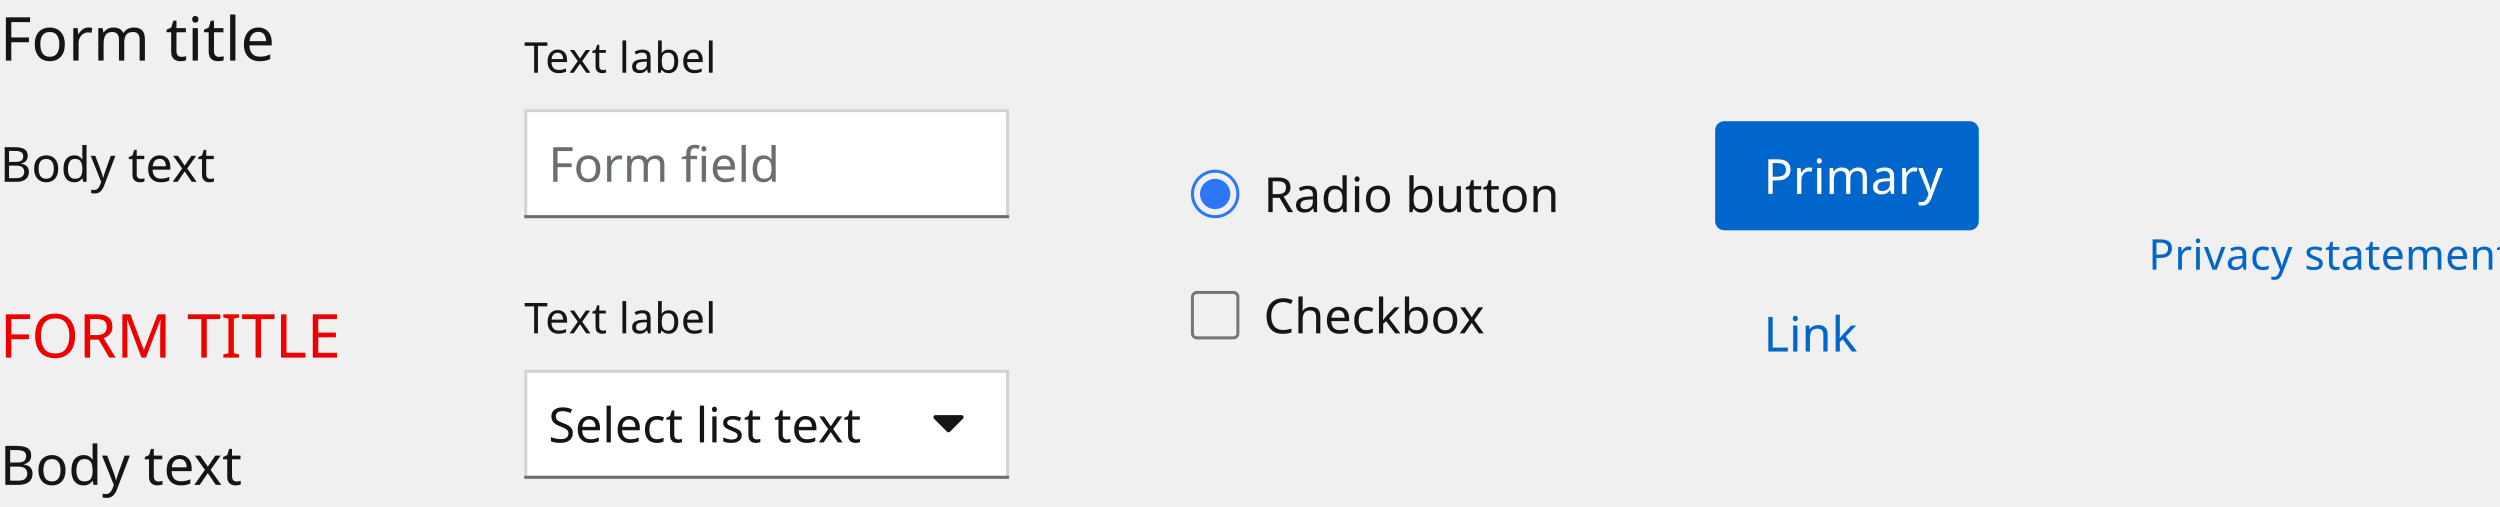
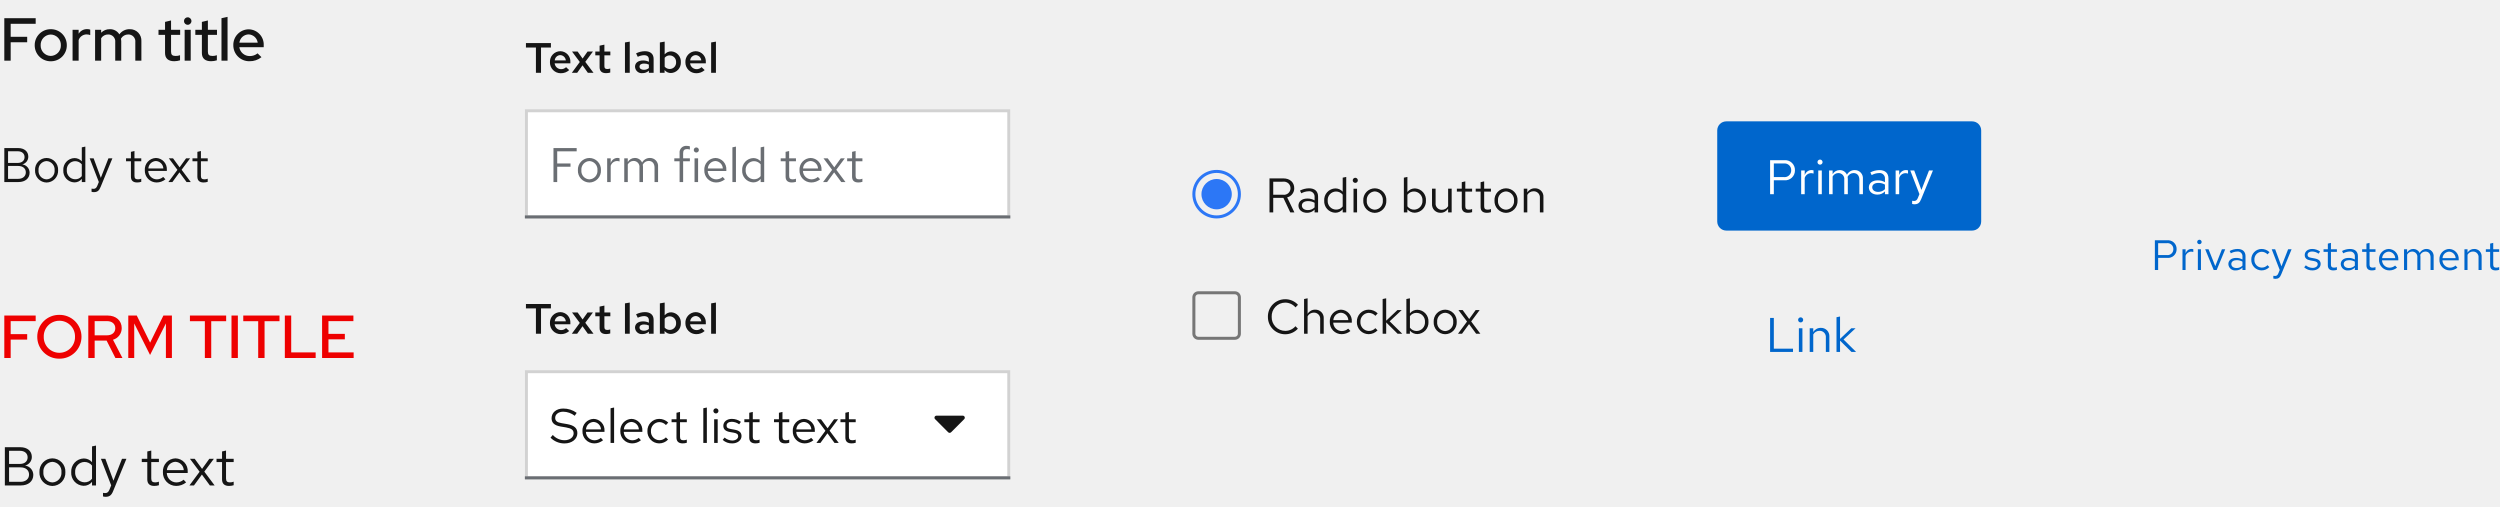
- <svg xmlns="http://www.w3.org/2000/svg" width="825" height="167" viewBox="0 0 825 167">
+ <svg xmlns="http://www.w3.org/2000/svg" width="824" height="167" viewBox="0 0 824 167">
  <g id="Image" transform="translate(-191 -2204)">
-     <text id="Privacy_statement" data-name="Privacy statement" transform="translate(900 2293)" fill="#06c" font-size="14" font-family="RedHatText-Regular, Red Hat Text" letter-spacing="0.01em">
-       <tspan x="0" y="0">Privacy statement</tspan>
-     </text>
+     <rect id="Rectangle" width="824" height="167" transform="translate(191 2204)" fill="none" />
+     <path id="Path" d="M1.246,0H2.324V-4H5.292A2.835,2.835,0,0,0,8.414-6.9,2.828,2.828,0,0,0,5.292-9.8H1.246Zm3.92-8.848A1.906,1.906,0,0,1,7.336-6.9a1.919,1.919,0,0,1-2.17,1.974H2.324v-3.92ZM10.346,0h1.022V-4.676A1.947,1.947,0,0,1,13.2-6.062a2.554,2.554,0,0,1,.714.126V-6.86a1.94,1.94,0,0,0-.644-.1,2.041,2.041,0,0,0-1.9,1.512V-6.832H10.346Zm5.586-8.512a.726.726,0,0,0,.728-.742.741.741,0,0,0-.728-.728.744.744,0,0,0-.742.728A.729.729,0,0,0,15.932-8.512Zm.5,1.68H15.414V0h1.022ZM20.636,0h.98L24.43-6.832H23.338L21.154-1.274,18.942-6.832H17.836Zm7.308.126A2.933,2.933,0,0,0,30.114-.8V0h1.008V-4.536c0-1.554-.952-2.408-2.646-2.408a5.853,5.853,0,0,0-2.576.658l.378.784A4.511,4.511,0,0,1,28.35-6.09,1.538,1.538,0,0,1,30.114-4.4v.938a3.956,3.956,0,0,0-2.086-.532c-1.54,0-2.562.812-2.562,2.03A2.206,2.206,0,0,0,27.944.126Zm-1.5-2.114c0-.756.686-1.26,1.736-1.26a3.606,3.606,0,0,1,1.932.49v1.316a2.7,2.7,0,0,1-1.96.784C27.132-.658,26.446-1.19,26.446-1.988ZM36.456-.8a2.478,2.478,0,0,1-2.408-2.618,2.48,2.48,0,0,1,2.394-2.6,2.685,2.685,0,0,1,1.932.854l.658-.714A3.727,3.727,0,0,0,36.4-6.944a3.412,3.412,0,0,0-3.374,3.528A3.424,3.424,0,0,0,36.4.126,3.553,3.553,0,0,0,38.99-.98l-.63-.63A2.516,2.516,0,0,1,36.456-.8Zm5.488,1.89c-.252.616-.574.868-1.092.868a2.379,2.379,0,0,1-.56-.056v.91a2.344,2.344,0,0,0,.658.1c1.008,0,1.526-.406,1.96-1.512L46.3-6.832H45.164l-2.2,5.614L40.894-6.832H39.76L42.392-.014ZM50.456-.882A3.9,3.9,0,0,0,53.228.126c1.512,0,2.66-.924,2.66-2.114,0-1.008-.616-1.582-1.988-1.834l-1.148-.21c-.882-.154-1.176-.42-1.176-.98,0-.672.588-1.092,1.484-1.092a3.624,3.624,0,0,1,2.142.728l.5-.714a4.417,4.417,0,0,0-2.6-.854c-1.442,0-2.464.826-2.464,2,0,.994.6,1.554,1.932,1.792l1.12.2c.868.168,1.232.462,1.232,1.022,0,.714-.728,1.232-1.722,1.232A3.563,3.563,0,0,1,51-1.554Zm7.8-.658c0,1.092.616,1.666,1.792,1.666a3.837,3.837,0,0,0,1.19-.182v-.91a2.454,2.454,0,0,1-.966.182c-.714,0-.994-.294-.994-1.022V-5.992h1.96v-.84h-1.96V-8.946l-1.022.238v1.876H56.84v.84h1.414ZM64.988.126A2.933,2.933,0,0,0,67.158-.8V0h1.008V-4.536c0-1.554-.952-2.408-2.646-2.408a5.853,5.853,0,0,0-2.576.658l.378.784a4.511,4.511,0,0,1,2.072-.588A1.538,1.538,0,0,1,67.158-4.4v.938a3.956,3.956,0,0,0-2.086-.532c-1.54,0-2.562.812-2.562,2.03A2.206,2.206,0,0,0,64.988.126Zm-1.5-2.114c0-.756.686-1.26,1.736-1.26a3.607,3.607,0,0,1,1.932.49v1.316a2.7,2.7,0,0,1-1.96.784C64.176-.658,63.49-1.19,63.49-1.988Zm7.49.448c0,1.092.616,1.666,1.792,1.666a3.837,3.837,0,0,0,1.19-.182v-.91A2.454,2.454,0,0,1,73-.784c-.714,0-.994-.294-.994-1.022V-5.992h1.96v-.84H72V-8.946l-1.022.238v1.876H69.566v.84H70.98Zm10.094.756L80.43-1.47a2.792,2.792,0,0,1-1.876.7,2.49,2.49,0,0,1-2.436-2.422H81.48V-3.5a3.228,3.228,0,0,0-3.136-3.444,3.325,3.325,0,0,0-3.22,3.528A3.41,3.41,0,0,0,78.512.126,3.989,3.989,0,0,0,81.074-.784ZM78.33-6.062A2.256,2.256,0,0,1,80.472-3.92H76.146A2.282,2.282,0,0,1,78.33-6.062ZM83.37,0h1.022V-5.082A1.872,1.872,0,0,1,86.058-6.09a1.7,1.7,0,0,1,1.694,1.932V0h1.022V-4.41a2.834,2.834,0,0,0-.056-.6A1.9,1.9,0,0,1,90.426-6.09c1.036,0,1.68.742,1.68,1.932V0h1.022V-4.41A2.325,2.325,0,0,0,90.8-6.944a2.524,2.524,0,0,0-2.282,1.33,2.245,2.245,0,0,0-2.1-1.33,2.34,2.34,0,0,0-2.03,1.176V-6.832H83.37Zm17.612-.784-.644-.686a2.792,2.792,0,0,1-1.876.7,2.49,2.49,0,0,1-2.436-2.422h5.362V-3.5a3.228,3.228,0,0,0-3.136-3.444,3.325,3.325,0,0,0-3.22,3.528A3.41,3.41,0,0,0,98.42.126,3.989,3.989,0,0,0,100.982-.784ZM98.238-6.062A2.256,2.256,0,0,1,100.38-3.92H96.054A2.282,2.282,0,0,1,98.238-6.062ZM103.278,0H104.3V-5.04a2.014,2.014,0,0,1,1.792-1.05,1.771,1.771,0,0,1,1.834,1.96V0h1.022V-4.424a2.378,2.378,0,0,0-2.478-2.52,2.462,2.462,0,0,0-2.17,1.218V-6.832h-1.022Zm8.47-1.54c0,1.092.616,1.666,1.792,1.666a3.837,3.837,0,0,0,1.19-.182v-.91a2.454,2.454,0,0,1-.966.182c-.714,0-.994-.294-.994-1.022V-5.992h1.96v-.84h-1.96V-8.946l-1.022.238v1.876h-1.414v.84h1.414Z" transform="translate(900 2293)" fill="#06c" />
    <g id="Buttons" transform="translate(19 6)">
      <g id="Link" transform="translate(-4 -23)">
-         <rect id="Rectangle" width="62" height="36" transform="translate(742 2313)" fill="none" />
+         <rect id="Rectangle-2" data-name="Rectangle" width="62" height="36" transform="translate(742 2313)" fill="none" />
        <g id="Button_Link_Light_theme" data-name="Button / Link / Light theme" transform="translate(758 2319)">
          <g id="Text">
-             <rect id="Rectangle-2" data-name="Rectangle" width="30" height="24" fill="none" />
-             <text id="Link-2" data-name="Link" transform="translate(0 18)" fill="#06c" font-size="16" font-family="RedHatText-Regular, Red Hat Text">
-               <tspan x="0" y="0">Link</tspan>
-             </text>
+             <rect id="Rectangle-3" data-name="Rectangle" width="30" height="24" fill="none" />
+             <path id="Path-2" data-name="Path" d="M1.424,0H8.976V-1.088H2.656V-11.2H1.424ZM11.5-9.728a.83.83,0,0,0,.832-.848.847.847,0,0,0-.832-.832.85.85,0,0,0-.848.832A.834.834,0,0,0,11.5-9.728Zm.576,1.92H10.912V0H12.08ZM14.48,0h1.168V-5.76A2.3,2.3,0,0,1,17.7-6.96a2.024,2.024,0,0,1,2.1,2.24V0H20.96V-5.056a2.717,2.717,0,0,0-2.832-2.88,2.813,2.813,0,0,0-2.48,1.392V-7.808H14.48Zm8.832,0H24.48V-3.728L28.24,0h1.536L25.632-4.1,29.6-7.808H28.192L24.48-4.3V-11.68l-1.168.24Z" transform="translate(0 18)" fill="#06c" />
          </g>
        </g>
      </g>
      <g id="Primary" transform="translate(738 2240)">
-         <rect id="Rectangle-3" data-name="Rectangle" width="87" height="36" rx="3" transform="translate(0 -2)" fill="#06c" />
+         <rect id="Rectangle-4" data-name="Rectangle" width="87" height="36" rx="3" transform="translate(0 -2)" fill="#06c" />
        <g id="Text-2" data-name="Text" transform="translate(0 -2)">
-           <rect id="Rectangle-4" data-name="Rectangle" width="55" height="24" transform="translate(16 6)" fill="none" />
-           <text id="Primary-2" data-name="Primary" transform="translate(16 24)" fill="#fff" font-size="16" font-family="RedHatText-Regular, Red Hat Text">
-             <tspan x="0" y="0">Primary</tspan>
-           </text>
+           <rect id="Rectangle-5" data-name="Rectangle" width="55" height="24" transform="translate(16 6)" fill="none" />
+           <path id="Path-3" data-name="Path" d="M1.424,0H2.656V-4.576H6.048A3.24,3.24,0,0,0,9.616-7.888,3.232,3.232,0,0,0,6.048-11.2H1.424ZM5.9-10.112a2.178,2.178,0,0,1,2.48,2.224A2.193,2.193,0,0,1,5.9-5.632H2.656v-4.48ZM11.664,0h1.168V-5.344a2.226,2.226,0,0,1,2.1-1.584,2.919,2.919,0,0,1,.816.144V-7.84a2.217,2.217,0,0,0-.736-.112,2.332,2.332,0,0,0-2.176,1.728V-7.808H11.664Zm6.224-9.728a.83.83,0,0,0,.832-.848.847.847,0,0,0-.832-.832.85.85,0,0,0-.848.832A.834.834,0,0,0,17.888-9.728Zm.576,1.92H17.3V0h1.168ZM20.864,0h1.168V-5.808a2.14,2.14,0,0,1,1.9-1.152,1.94,1.94,0,0,1,1.936,2.208V0H27.04V-5.04a3.238,3.238,0,0,0-.064-.688A2.173,2.173,0,0,1,28.928-6.96c1.184,0,1.92.848,1.92,2.208V0h1.168V-5.04a2.657,2.657,0,0,0-2.656-2.9,2.885,2.885,0,0,0-2.608,1.52,2.566,2.566,0,0,0-2.4-1.52,2.674,2.674,0,0,0-2.32,1.344V-7.808H20.864ZM36.8.144A3.352,3.352,0,0,0,39.28-.912V0h1.152V-5.184c0-1.776-1.088-2.752-3.024-2.752a6.689,6.689,0,0,0-2.944.752l.432.9a5.156,5.156,0,0,1,2.368-.672A1.758,1.758,0,0,1,39.28-5.024v1.072A4.521,4.521,0,0,0,36.9-4.56c-1.76,0-2.928.928-2.928,2.32C33.968-.832,35.136.144,36.8.144ZM35.088-2.272c0-.864.784-1.44,1.984-1.44a4.122,4.122,0,0,1,2.208.56v1.5a3.091,3.091,0,0,1-2.24.9C35.872-.752,35.088-1.36,35.088-2.272ZM42.8,0h1.168V-5.344a2.226,2.226,0,0,1,2.1-1.584,2.919,2.919,0,0,1,.816.144V-7.84a2.217,2.217,0,0,0-.736-.112,2.332,2.332,0,0,0-2.176,1.728V-7.808H42.8Zm7.328,1.248c-.288.7-.656.992-1.248.992a2.719,2.719,0,0,1-.64-.064v1.04a2.679,2.679,0,0,0,.752.112c1.152,0,1.744-.464,2.24-1.728L55.1-7.808h-1.3L51.3-1.392,48.928-7.808h-1.3L50.64-.016Z" transform="translate(16 24)" fill="#fff" />
        </g>
      </g>
    </g>
    <g id="Data_inputs" data-name="Data inputs" transform="translate(-49 -22)">
      <g id="Checkbox" transform="translate(356 1050)">
        <g id="Text-3" data-name="Text">
-           <rect id="Rectangle-5" data-name="Rectangle" width="71" height="24" transform="translate(301 1268)" fill="none" />
-           <text id="Checkbox-2" data-name="Checkbox" transform="translate(301 1286)" fill="#151515" font-size="16" font-family="RedHatText-Regular, Red Hat Text">
-             <tspan x="0" y="0">Checkbox</tspan>
-           </text>
+           <rect id="Rectangle-6" data-name="Rectangle" width="71" height="24" transform="translate(301 1268)" fill="none" />
+           <path id="Path-4" data-name="Path" d="M6.624-.944A4.485,4.485,0,0,1,2.144-5.6a4.478,4.478,0,0,1,4.448-4.656A4.489,4.489,0,0,1,10-8.688l.816-.848a5.6,5.6,0,0,0-4.224-1.84A5.676,5.676,0,0,0,.9-5.6,5.676,5.676,0,0,0,6.592.176a5.632,5.632,0,0,0,4.192-1.84l-.8-.816A4.388,4.388,0,0,1,6.624-.944ZM12.816,0h1.168V-5.76a2.3,2.3,0,0,1,2.048-1.2,2.024,2.024,0,0,1,2.1,2.24V0H19.3V-5.056a2.717,2.717,0,0,0-2.832-2.88,2.813,2.813,0,0,0-2.48,1.392V-11.68l-1.168.24ZM28.1-.9,27.36-1.68a3.191,3.191,0,0,1-2.144.8,2.845,2.845,0,0,1-2.784-2.768H28.56V-4a3.689,3.689,0,0,0-3.584-3.936A3.8,3.8,0,0,0,21.3-3.9,3.9,3.9,0,0,0,25.168.144,4.558,4.558,0,0,0,28.1-.9ZM24.96-6.928A2.579,2.579,0,0,1,27.408-4.48H22.464A2.608,2.608,0,0,1,24.96-6.928ZM34.144-.912A2.832,2.832,0,0,1,31.392-3.9,2.835,2.835,0,0,1,34.128-6.88a3.069,3.069,0,0,1,2.208.976l.752-.816A4.259,4.259,0,0,0,34.08-7.936,3.9,3.9,0,0,0,30.224-3.9,3.913,3.913,0,0,0,34.08.144,4.061,4.061,0,0,0,37.04-1.12l-.72-.72A2.876,2.876,0,0,1,34.144-.912ZM38.72,0h1.168V-3.728L43.648,0h1.536L41.04-4.1l3.968-3.712H43.6L39.888-4.3V-11.68l-1.168.24Zm15.1-3.9a3.768,3.768,0,0,0-3.6-4,3.146,3.146,0,0,0-2.512,1.168V-11.68l-1.168.24V0H47.7V-1.024A3.161,3.161,0,0,0,50.16.112,3.8,3.8,0,0,0,53.824-3.9ZM49.936-6.88a2.8,2.8,0,0,1,2.736,2.992A2.8,2.8,0,0,1,49.936-.9a2.744,2.744,0,0,1-2.224-1.088V-5.808A2.666,2.666,0,0,1,49.936-6.88Zm5.6,2.976A3.867,3.867,0,0,0,59.328.16,3.86,3.86,0,0,0,63.136-3.9a3.832,3.832,0,0,0-3.808-4.032A3.829,3.829,0,0,0,55.536-3.9ZM59.328-.88a2.753,2.753,0,0,1-2.64-3.008,2.777,2.777,0,0,1,2.64-3.024,2.789,2.789,0,0,1,2.656,3.024A2.774,2.774,0,0,1,59.328-.88ZM63.552,0H64.88L67.2-3.184,69.536,0h1.392L67.9-4.048l2.8-3.76H69.376l-2.128,2.96-2.16-2.96H63.7l2.832,3.792Z" transform="translate(301 1286)" fill="#151515" />
        </g>
        <g id="Form_Checkbox_Unchecked" data-name="Form / Checkbox / Unchecked" transform="translate(273 1268)">
-           <rect id="Rectangle-6" data-name="Rectangle" width="24" height="24" fill="none" />
-           <g id="Rectangle-7" data-name="Rectangle" transform="translate(4 4)" fill="none" stroke="#767676" stroke-width="1">
+           <rect id="Rectangle-7" data-name="Rectangle" width="24" height="24" fill="none" />
+           <g id="Rectangle-8" data-name="Rectangle" transform="translate(4 4)" fill="none" stroke="#767676" stroke-width="1">
            <rect width="16" height="16" rx="2" stroke="none" />
            <rect x="0.5" y="0.5" width="15" height="15" rx="1.5" fill="none" />
          </g>
        </g>
      </g>
      <g id="Radio_button" data-name="Radio button" transform="translate(356 1010)">
        <g id="Text-4" data-name="Text">
-           <rect id="Rectangle-8" data-name="Rectangle" width="93" height="24" transform="translate(301 1268)" fill="none" />
-           <text id="Radio_button-2" data-name="Radio button" transform="translate(301 1286)" fill="#151515" font-size="16" font-family="RedHatText-Regular, Red Hat Text">
-             <tspan x="0" y="0">Radio button</tspan>
-           </text>
+           <rect id="Rectangle-9" data-name="Rectangle" width="93" height="24" transform="translate(301 1268)" fill="none" />
+           <path id="Path-5" data-name="Path" d="M1.424,0H2.656V-4.784H6L8.272,0h1.36L7.248-4.944A3.048,3.048,0,0,0,9.584-7.968C9.584-9.9,8.16-11.2,6.016-11.2H1.424Zm4.5-10.112a2.165,2.165,0,0,1,2.432,2.16A2.162,2.162,0,0,1,5.92-5.808H2.656v-4.3ZM13.808.144a3.352,3.352,0,0,0,2.48-1.056V0H17.44V-5.184c0-1.776-1.088-2.752-3.024-2.752a6.689,6.689,0,0,0-2.944.752l.432.9a5.156,5.156,0,0,1,2.368-.672,1.758,1.758,0,0,1,2.016,1.936v1.072A4.521,4.521,0,0,0,13.9-4.56c-1.76,0-2.928.928-2.928,2.32C10.976-.832,12.144.144,13.808.144ZM12.1-2.272c0-.864.784-1.44,1.984-1.44a4.122,4.122,0,0,1,2.208.56v1.5a3.091,3.091,0,0,1-2.24.9C12.88-.752,12.1-1.36,12.1-2.272ZM25.552,0H26.72V-11.68l-1.168.24v4.624A3.18,3.18,0,0,0,23.12-7.9a3.8,3.8,0,0,0-3.664,4.016,3.768,3.768,0,0,0,3.6,4,3.077,3.077,0,0,0,2.5-1.152ZM20.608-3.9A2.787,2.787,0,0,1,23.344-6.88a2.8,2.8,0,0,1,2.208,1.056v3.872a2.674,2.674,0,0,1-2.208,1.04A2.8,2.8,0,0,1,20.608-3.9Zm9.1-5.824a.83.83,0,0,0,.832-.848.847.847,0,0,0-.832-.832.85.85,0,0,0-.848.832A.834.834,0,0,0,29.712-9.728Zm.576,1.92H29.12V0h1.168Zm2.048,3.9A3.867,3.867,0,0,0,36.128.16,3.86,3.86,0,0,0,39.936-3.9a3.832,3.832,0,0,0-3.808-4.032A3.829,3.829,0,0,0,32.336-3.9ZM36.128-.88a2.753,2.753,0,0,1-2.64-3.008,2.777,2.777,0,0,1,2.64-3.024,2.789,2.789,0,0,1,2.656,3.024A2.774,2.774,0,0,1,36.128-.88ZM52.992-3.9a3.768,3.768,0,0,0-3.6-4A3.146,3.146,0,0,0,46.88-6.736V-11.68l-1.168.24V0h1.152V-1.024A3.161,3.161,0,0,0,49.328.112,3.8,3.8,0,0,0,52.992-3.9ZM49.1-6.88A2.8,2.8,0,0,1,51.84-3.888,2.8,2.8,0,0,1,49.1-.9,2.744,2.744,0,0,1,46.88-1.984V-5.808A2.666,2.666,0,0,1,49.1-6.88Zm7.072-.928H54.992v5.04a2.73,2.73,0,0,0,2.832,2.9A2.8,2.8,0,0,0,60.3-1.264V0h1.168V-7.808H60.3v5.776A2.318,2.318,0,0,1,58.256-.848,2.017,2.017,0,0,1,56.176-3.1ZM64.8-1.76c0,1.248.7,1.9,2.048,1.9a4.386,4.386,0,0,0,1.36-.208V-1.1A2.8,2.8,0,0,1,67.1-.9c-.816,0-1.136-.336-1.136-1.168V-6.848h2.24v-.96h-2.24v-2.416L64.8-9.952v2.144H63.184v.96H64.8Zm6.208,0c0,1.248.7,1.9,2.048,1.9a4.386,4.386,0,0,0,1.36-.208V-1.1a2.8,2.8,0,0,1-1.1.208c-.816,0-1.136-.336-1.136-1.168V-6.848h2.24v-.96h-2.24v-2.416l-1.168.272v2.144H69.392v.96h1.616ZM75.584-3.9A3.867,3.867,0,0,0,79.376.16,3.86,3.86,0,0,0,83.184-3.9a3.832,3.832,0,0,0-3.808-4.032A3.829,3.829,0,0,0,75.584-3.9ZM79.376-.88a2.753,2.753,0,0,1-2.64-3.008,2.777,2.777,0,0,1,2.64-3.024,2.789,2.789,0,0,1,2.656,3.024A2.774,2.774,0,0,1,79.376-.88ZM85.232,0H86.4V-5.76a2.3,2.3,0,0,1,2.048-1.2,2.024,2.024,0,0,1,2.1,2.24V0h1.168V-5.056a2.717,2.717,0,0,0-2.832-2.88A2.813,2.813,0,0,0,86.4-6.544V-7.808H85.232Z" transform="translate(301 1286)" fill="#151515" />
        </g>
        <g id="Form_Radio_button_Selected" data-name="Form / Radio button / Selected" transform="translate(273 1268)">
-           <rect id="Rectangle-9" data-name="Rectangle" width="24" height="24" fill="none" />
+           <rect id="Rectangle-10" data-name="Rectangle" width="24" height="24" fill="none" />
          <g id="Ellipse" transform="translate(4 4)" fill="none" stroke="#2c77f6" stroke-width="1">
            <circle cx="8" cy="8" r="8" stroke="none" />
            <circle cx="8" cy="8" r="7.5" fill="none" />
          </g>
          <circle id="Ellipse-2" data-name="Ellipse" cx="5" cy="5" r="5" transform="translate(7 7)" fill="#2c77f6" />
        </g>
      </g>
    </g>
    <g id="Field_and_select_list" data-name="Field and select list" transform="translate(21 -30)">
      <g id="Text_label_and_select_list" data-name="Text label and select list" transform="translate(-133 79)">
        <g id="Form_Select_Light_theme" data-name="Form / Select / Light theme" transform="translate(476 2277)">
          <g id="Form_Field_Light_theme" data-name="Form / Field / Light theme">
-             <g id="Rectangle-10" data-name="Rectangle" fill="#fff" stroke="#d2d2d2" stroke-width="1">
+             <g id="Rectangle-11" data-name="Rectangle" fill="#fff" stroke="#d2d2d2" stroke-width="1">
              <rect width="160" height="36" stroke="none" />
              <rect x="0.5" y="0.5" width="159" height="35" fill="none" />
            </g>
-             <rect id="Rectangle-11" data-name="Rectangle" width="160" height="1" transform="translate(0 35)" fill="#6a6e73" />
+             <rect id="Rectangle-12" data-name="Rectangle" width="160" height="1" transform="translate(0 35)" fill="#6a6e73" />
          </g>
          <g id="Form_Select_Caret_Active_Light_theme" data-name="Form / Select / Caret / Active / Light theme" transform="translate(128 6)">
-             <rect id="Rectangle-12" data-name="Rectangle" width="24" height="24" fill="none" />
+             <rect id="Rectangle-13" data-name="Rectangle" width="24" height="24" fill="none" />
            <path id="Icon" d="M11.968,192h8.654a.671.671,0,0,1,.474,1.147l-4.325,4.329a.674.674,0,0,1-.952,0l-4.325-4.329A.671.671,0,0,1,11.968,192Z" transform="translate(-4.295 -183)" fill="#151515" />
          </g>
-           <text id="Select_list_text" data-name="Select list text" transform="translate(8 24)" fill="#151515" font-size="16" font-family="RedHatText-Regular, Red Hat Text">
-             <tspan x="0" y="0">Select list text</tspan>
-           </text>
+           <path id="Path-6" data-name="Path" d="M.448-1.744A6.443,6.443,0,0,0,5.04.16C7.5.16,9.3-1.28,9.3-3.216c0-1.68-1.024-2.576-3.408-3.008L4.1-6.528c-1.5-.24-2.112-.752-2.112-1.744,0-1.168,1.1-2.032,2.672-2.032A6.331,6.331,0,0,1,8.432-8.96l.64-.96A7.324,7.324,0,0,0,4.64-11.344c-2.272,0-3.84,1.312-3.84,3.2,0,1.5.912,2.352,2.96,2.72l1.808.3c1.824.32,2.5.848,2.5,1.968C8.064-1.856,6.8-.9,5.072-.9A5.216,5.216,0,0,1,1.2-2.64ZM17.776-.9,17.04-1.68a3.191,3.191,0,0,1-2.144.8,2.845,2.845,0,0,1-2.784-2.768H18.24V-4a3.689,3.689,0,0,0-3.584-3.936A3.8,3.8,0,0,0,10.976-3.9,3.9,3.9,0,0,0,14.848.144,4.558,4.558,0,0,0,17.776-.9ZM14.64-6.928A2.579,2.579,0,0,1,17.088-4.48H12.144A2.608,2.608,0,0,1,14.64-6.928Zm6.768-4.752-1.168.24V0h1.168ZM30.256-.9,29.52-1.68a3.191,3.191,0,0,1-2.144.8,2.845,2.845,0,0,1-2.784-2.768H30.72V-4a3.689,3.689,0,0,0-3.584-3.936A3.8,3.8,0,0,0,23.456-3.9,3.9,3.9,0,0,0,27.328.144,4.558,4.558,0,0,0,30.256-.9ZM27.12-6.928A2.579,2.579,0,0,1,29.568-4.48H24.624A2.608,2.608,0,0,1,27.12-6.928ZM36.3-.912A2.832,2.832,0,0,1,33.552-3.9,2.835,2.835,0,0,1,36.288-6.88,3.069,3.069,0,0,1,38.5-5.9l.752-.816A4.259,4.259,0,0,0,36.24-7.936,3.9,3.9,0,0,0,32.384-3.9,3.913,3.913,0,0,0,36.24.144,4.061,4.061,0,0,0,39.2-1.12l-.72-.72A2.876,2.876,0,0,1,36.3-.912Zm5.664-.848c0,1.248.7,1.9,2.048,1.9a4.386,4.386,0,0,0,1.36-.208V-1.1a2.8,2.8,0,0,1-1.1.208c-.816,0-1.136-.336-1.136-1.168V-6.848h2.24v-.96h-2.24v-2.416l-1.168.272v2.144H40.352v.96h1.616Zm10.016-9.92-1.168.24V0h1.168Zm2.992,1.952a.83.83,0,0,0,.832-.848.847.847,0,0,0-.832-.832.85.85,0,0,0-.848.832A.834.834,0,0,0,54.976-9.728Zm.576,1.92H54.384V0h1.168Zm1.648,6.8A4.451,4.451,0,0,0,60.368.144c1.728,0,3.04-1.056,3.04-2.416,0-1.152-.7-1.808-2.272-2.1l-1.312-.24c-1.008-.176-1.344-.48-1.344-1.12,0-.768.672-1.248,1.7-1.248a4.142,4.142,0,0,1,2.448.832L63.2-6.96a5.048,5.048,0,0,0-2.976-.976c-1.648,0-2.816.944-2.816,2.288,0,1.136.688,1.776,2.208,2.048l1.28.224c.992.192,1.408.528,1.408,1.168,0,.816-.832,1.408-1.968,1.408a4.072,4.072,0,0,1-2.512-.976Zm8.752-.752c0,1.248.7,1.9,2.048,1.9a4.386,4.386,0,0,0,1.36-.208V-1.1a2.8,2.8,0,0,1-1.1.208c-.816,0-1.136-.336-1.136-1.168V-6.848h2.24v-.96H67.12v-2.416l-1.168.272v2.144H64.336v.96h1.616Zm9.776,0c0,1.248.7,1.9,2.048,1.9a4.386,4.386,0,0,0,1.36-.208V-1.1a2.8,2.8,0,0,1-1.1.208c-.816,0-1.136-.336-1.136-1.168V-6.848h2.24v-.96H76.9v-2.416l-1.168.272v2.144H74.112v.96h1.616ZM87.1-.9l-.736-.784a3.191,3.191,0,0,1-2.144.8A2.845,2.845,0,0,1,81.44-3.648h6.128V-4a3.689,3.689,0,0,0-3.584-3.936A3.8,3.8,0,0,0,80.3-3.9,3.9,3.9,0,0,0,84.176.144,4.558,4.558,0,0,0,87.1-.9ZM83.968-6.928A2.579,2.579,0,0,1,86.416-4.48H81.472A2.608,2.608,0,0,1,83.968-6.928ZM88.08,0h1.328l2.32-3.184L94.064,0h1.392L92.432-4.048l2.8-3.76H93.9l-2.128,2.96-2.16-2.96H88.224l2.832,3.792Zm9.552-1.76c0,1.248.7,1.9,2.048,1.9a4.386,4.386,0,0,0,1.36-.208V-1.1a2.8,2.8,0,0,1-1.1.208C99.12-.9,98.8-1.232,98.8-2.064V-6.848h2.24v-.96H98.8v-2.416l-1.168.272v2.144H96.016v.96h1.616Z" transform="translate(8 24)" fill="#151515" />
        </g>
-         <text id="Text_label" data-name="Text label" transform="translate(476 2265)" fill="#151515" font-size="14" font-family="RedHatText-Medium, Red Hat Text" font-weight="500" letter-spacing="0.01em">
-           <tspan x="0" y="0">Text label</tspan>
-         </text>
+         <path id="Path-7" data-name="Path" d="M.35-8.344H3.64V0H5.32V-8.344H8.582V-9.8H.35ZM14.616-.9,13.58-1.862a2.279,2.279,0,0,1-1.666.658,2.142,2.142,0,0,1-2.1-1.918h5.18v-.392a3.367,3.367,0,0,0-3.318-3.612A3.454,3.454,0,0,0,8.26-3.5,3.565,3.565,0,0,0,11.83.14,4.056,4.056,0,0,0,14.616-.9ZM11.662-5.838A1.92,1.92,0,0,1,13.5-4.088H9.842A1.884,1.884,0,0,1,11.662-5.838ZM15.47,0h1.764L19-2.478,20.762,0h1.862L19.908-3.612l2.52-3.4H20.664L19.026-4.7l-1.638-2.31H15.54L18.1-3.57Zm9.156-1.848c0,1.288.742,1.96,2.156,1.96a4.976,4.976,0,0,0,1.358-.2v-1.33a2.906,2.906,0,0,1-.952.168c-.714,0-.98-.266-.98-.952V-5.754h1.96v-1.26h-1.96V-9.282l-1.582.336v1.932H23.212v1.26h1.414Zm9.94-8.428-1.582.266V0h1.582ZM38.78.112a2.928,2.928,0,0,0,2.086-.826V0h1.568V-4.578c0-1.624-1.05-2.548-2.87-2.548a6.734,6.734,0,0,0-2.912.714l.56,1.148a4.853,4.853,0,0,1,2.044-.546c1.078,0,1.61.476,1.61,1.4v.77a4.335,4.335,0,0,0-1.89-.434c-1.652,0-2.674.8-2.674,2.058A2.211,2.211,0,0,0,38.78.112Zm-.994-2.156c0-.616.56-1.008,1.456-1.008a3.63,3.63,0,0,1,1.624.336v1.148a2.5,2.5,0,0,1-1.652.574C38.346-.994,37.786-1.4,37.786-2.044ZM51.408-3.5A3.366,3.366,0,0,0,48.23-7.07a2.73,2.73,0,0,0-2.156.994v-4.2l-1.582.266V0h1.554V-.91a2.609,2.609,0,0,0,2.072.98A3.4,3.4,0,0,0,51.408-3.5ZM47.754-5.74A2.121,2.121,0,0,1,49.84-3.5a2.1,2.1,0,0,1-2.086,2.24,2.15,2.15,0,0,1-1.68-.77V-4.956A2.059,2.059,0,0,1,47.754-5.74ZM59.262-.9l-1.036-.966A2.279,2.279,0,0,1,56.56-1.2a2.142,2.142,0,0,1-2.1-1.918h5.18v-.392a3.367,3.367,0,0,0-3.318-3.612A3.454,3.454,0,0,0,52.906-3.5,3.565,3.565,0,0,0,56.476.14,4.056,4.056,0,0,0,59.262-.9ZM56.308-5.838a1.92,1.92,0,0,1,1.834,1.75H54.488A1.884,1.884,0,0,1,56.308-5.838Zm6.664-4.438-1.582.266V0h1.582Z" transform="translate(476 2265)" fill="#151515" />
      </g>
      <g id="Text_label_and_field" data-name="Text label and field" transform="translate(311 2093)">
        <g id="Form_Field_Light_theme-2" data-name="Form / Field / Light theme" transform="translate(32 177)">
-           <g id="Rectangle-13" data-name="Rectangle" fill="#fff" stroke="#d2d2d2" stroke-width="1">
+           <g id="Rectangle-14" data-name="Rectangle" fill="#fff" stroke="#d2d2d2" stroke-width="1">
            <rect width="160" height="36" stroke="none" />
            <rect x="0.5" y="0.5" width="159" height="35" fill="none" />
          </g>
-           <rect id="Rectangle-14" data-name="Rectangle" width="160" height="1" transform="translate(0 35)" fill="#6a6e73" />
+           <rect id="Rectangle-15" data-name="Rectangle" width="160" height="1" transform="translate(0 35)" fill="#6a6e73" />
          <g id="Text-5" data-name="Text">
-             <rect id="Rectangle-15" data-name="Rectangle" width="72" height="24" transform="translate(8 6)" fill="none" />
-             <text id="Form_field" data-name="Form field" transform="translate(8 24)" fill="#6a6e73" font-size="16" font-family="RedHatText-Regular, Red Hat Text">
-               <tspan x="0" y="0">Form field</tspan>
-             </text>
+             <rect id="Rectangle-16" data-name="Rectangle" width="104" height="24" transform="translate(8 6)" fill="none" />
+             <path id="Path-8" data-name="Path" d="M1.424,0H2.656V-5.04H7.04V-6.112H2.656v-4.016H9.072V-11.2H1.424ZM9.472-3.9A3.867,3.867,0,0,0,13.264.16,3.86,3.86,0,0,0,17.072-3.9a3.832,3.832,0,0,0-3.808-4.032A3.829,3.829,0,0,0,9.472-3.9ZM13.264-.88a2.753,2.753,0,0,1-2.64-3.008,2.777,2.777,0,0,1,2.64-3.024A2.789,2.789,0,0,1,15.92-3.888,2.774,2.774,0,0,1,13.264-.88ZM19.12,0h1.168V-5.344a2.226,2.226,0,0,1,2.1-1.584,2.919,2.919,0,0,1,.816.144V-7.84a2.217,2.217,0,0,0-.736-.112,2.332,2.332,0,0,0-2.176,1.728V-7.808H19.12Zm5.632,0H25.92V-5.808a2.14,2.14,0,0,1,1.9-1.152A1.94,1.94,0,0,1,29.76-4.752V0h1.168V-5.04a3.238,3.238,0,0,0-.064-.688A2.173,2.173,0,0,1,32.816-6.96c1.184,0,1.92.848,1.92,2.208V0H35.9V-5.04a2.657,2.657,0,0,0-2.656-2.9,2.885,2.885,0,0,0-2.608,1.52,2.566,2.566,0,0,0-2.4-1.52,2.674,2.674,0,0,0-2.32,1.344V-7.808H24.752Zm16.5-7.808v.96h1.744V0H44.16V-6.848h2.224v-.96H44.16V-9.5c0-.928.384-1.36,1.28-1.36a3.22,3.22,0,0,1,.944.144v-1.056a3.3,3.3,0,0,0-1.056-.144,2.143,2.143,0,0,0-2.336,2.4v1.712Zm7.264-1.92a.83.83,0,0,0,.832-.848.847.847,0,0,0-.832-.832.85.85,0,0,0-.848.832A.834.834,0,0,0,48.512-9.728Zm.576,1.92H47.92V0h1.168ZM57.936-.9,57.2-1.68a3.191,3.191,0,0,1-2.144.8,2.845,2.845,0,0,1-2.784-2.768H58.4V-4a3.689,3.689,0,0,0-3.584-3.936A3.8,3.8,0,0,0,51.136-3.9,3.9,3.9,0,0,0,55.008.144,4.558,4.558,0,0,0,57.936-.9ZM54.8-6.928A2.579,2.579,0,0,1,57.248-4.48H52.3A2.608,2.608,0,0,1,54.8-6.928Zm6.768-4.752-1.168.24V0h1.168ZM69.712,0H70.88V-11.68l-1.168.24v4.624A3.18,3.18,0,0,0,67.28-7.9a3.8,3.8,0,0,0-3.664,4.016,3.768,3.768,0,0,0,3.6,4,3.077,3.077,0,0,0,2.5-1.152ZM64.768-3.9A2.787,2.787,0,0,1,67.5-6.88a2.8,2.8,0,0,1,2.208,1.056v3.872A2.674,2.674,0,0,1,67.5-.912,2.8,2.8,0,0,1,64.768-3.9ZM77.936-1.76c0,1.248.7,1.9,2.048,1.9a4.386,4.386,0,0,0,1.36-.208V-1.1a2.8,2.8,0,0,1-1.1.208c-.816,0-1.136-.336-1.136-1.168V-6.848h2.24v-.96H79.1v-2.416l-1.168.272v2.144H76.32v.96h1.616ZM89.312-.9l-.736-.784a3.191,3.191,0,0,1-2.144.8,2.845,2.845,0,0,1-2.784-2.768h6.128V-4a3.689,3.689,0,0,0-3.584-3.936A3.8,3.8,0,0,0,82.512-3.9,3.9,3.9,0,0,0,86.384.144,4.558,4.558,0,0,0,89.312-.9ZM86.176-6.928A2.579,2.579,0,0,1,88.624-4.48H83.68A2.608,2.608,0,0,1,86.176-6.928ZM90.288,0h1.328l2.32-3.184L96.272,0h1.392L94.64-4.048l2.8-3.76H96.112l-2.128,2.96-2.16-2.96H90.432l2.832,3.792ZM99.84-1.76c0,1.248.7,1.9,2.048,1.9a4.386,4.386,0,0,0,1.36-.208V-1.1a2.8,2.8,0,0,1-1.1.208c-.816,0-1.136-.336-1.136-1.168V-6.848h2.24v-.96h-2.24v-2.416l-1.168.272v2.144H98.224v.96H99.84Z" transform="translate(8 24)" fill="#6a6e73" />
          </g>
        </g>
-         <text id="Text_label-2" data-name="Text label" transform="translate(32 165)" fill="#151515" font-size="14" font-family="RedHatText-Medium, Red Hat Text" font-weight="500" letter-spacing="0.01em">
-           <tspan x="0" y="0">Text label</tspan>
-         </text>
+         <path id="Path-9" data-name="Path" d="M.35-8.344H3.64V0H5.32V-8.344H8.582V-9.8H.35ZM14.616-.9,13.58-1.862a2.279,2.279,0,0,1-1.666.658,2.142,2.142,0,0,1-2.1-1.918h5.18v-.392a3.367,3.367,0,0,0-3.318-3.612A3.454,3.454,0,0,0,8.26-3.5,3.565,3.565,0,0,0,11.83.14,4.056,4.056,0,0,0,14.616-.9ZM11.662-5.838A1.92,1.92,0,0,1,13.5-4.088H9.842A1.884,1.884,0,0,1,11.662-5.838ZM15.47,0h1.764L19-2.478,20.762,0h1.862L19.908-3.612l2.52-3.4H20.664L19.026-4.7l-1.638-2.31H15.54L18.1-3.57Zm9.156-1.848c0,1.288.742,1.96,2.156,1.96a4.976,4.976,0,0,0,1.358-.2v-1.33a2.906,2.906,0,0,1-.952.168c-.714,0-.98-.266-.98-.952V-5.754h1.96v-1.26h-1.96V-9.282l-1.582.336v1.932H23.212v1.26h1.414Zm9.94-8.428-1.582.266V0h1.582ZM38.78.112a2.928,2.928,0,0,0,2.086-.826V0h1.568V-4.578c0-1.624-1.05-2.548-2.87-2.548a6.734,6.734,0,0,0-2.912.714l.56,1.148a4.853,4.853,0,0,1,2.044-.546c1.078,0,1.61.476,1.61,1.4v.77a4.335,4.335,0,0,0-1.89-.434c-1.652,0-2.674.8-2.674,2.058A2.211,2.211,0,0,0,38.78.112Zm-.994-2.156c0-.616.56-1.008,1.456-1.008a3.63,3.63,0,0,1,1.624.336v1.148a2.5,2.5,0,0,1-1.652.574C38.346-.994,37.786-1.4,37.786-2.044ZM51.408-3.5A3.366,3.366,0,0,0,48.23-7.07a2.73,2.73,0,0,0-2.156.994v-4.2l-1.582.266V0h1.554V-.91a2.609,2.609,0,0,0,2.072.98A3.4,3.4,0,0,0,51.408-3.5ZM47.754-5.74A2.121,2.121,0,0,1,49.84-3.5a2.1,2.1,0,0,1-2.086,2.24,2.15,2.15,0,0,1-1.68-.77V-4.956A2.059,2.059,0,0,1,47.754-5.74ZM59.262-.9l-1.036-.966A2.279,2.279,0,0,1,56.56-1.2a2.142,2.142,0,0,1-2.1-1.918h5.18v-.392a3.367,3.367,0,0,0-3.318-3.612A3.454,3.454,0,0,0,52.906-3.5,3.565,3.565,0,0,0,56.476.14,4.056,4.056,0,0,0,59.262-.9ZM56.308-5.838a1.92,1.92,0,0,1,1.834,1.75H54.488A1.884,1.884,0,0,1,56.308-5.838Zm6.664-4.438-1.582.266V0h1.582Z" transform="translate(32 165)" fill="#151515" />
      </g>
    </g>
    <g id="Text-6" data-name="Text" transform="translate(14 -38)">
-       <g id="Floating_form_text_styles" data-name="Floating form text styles">
-         <g id="Text-7" data-name="Text">
-           <rect id="Rectangle-16" data-name="Rectangle" width="78" height="27" transform="translate(177 2382)" fill="none" />
-           <text id="Body_text" data-name="Body text" transform="translate(177 2402)" fill="#151515" font-size="18" font-family="RedHatText-Regular, Red Hat Text">
-             <tspan x="0" y="0">Body text</tspan>
-           </text>
-         </g>
-         <text id="form_title" data-name="form title" transform="translate(177 2360)" fill="#e00" font-size="20" font-family="RedHatDisplay-Medium, Red Hat Display" font-weight="500">
-           <tspan x="0" y="0">FORM TITLE</tspan>
-         </text>
+       <g id="Text-7" data-name="Text">
+         <rect id="Rectangle-17" data-name="Rectangle" width="78" height="27" transform="translate(177 2382)" fill="none" />
+         <path id="Path-10" data-name="Path" d="M1.6-12.6V0H6.894C9.36,0,10.98-1.386,10.98-3.492a3.129,3.129,0,0,0-2.718-3.06A2.913,2.913,0,0,0,10.494-9.4c0-1.944-1.494-3.2-3.8-3.2Zm4.986,1.188c1.53,0,2.52.846,2.52,2.16s-.99,2.16-2.52,2.16h-3.6v-4.32ZM6.75-1.188H2.988v-4.77H6.75c1.728,0,2.826.936,2.826,2.376S8.46-1.188,6.75-1.188ZM13-4.392A4.35,4.35,0,0,0,17.262.18a4.343,4.343,0,0,0,4.284-4.572,4.311,4.311,0,0,0-4.284-4.536A4.308,4.308,0,0,0,13-4.392Zm4.266,3.4a3.1,3.1,0,0,1-2.97-3.384,3.124,3.124,0,0,1,2.97-3.4,3.137,3.137,0,0,1,2.988,3.4A3.121,3.121,0,0,1,17.262-.99ZM30.33,0h1.314V-13.14l-1.314.27v5.2a3.578,3.578,0,0,0-2.736-1.224,4.278,4.278,0,0,0-4.122,4.518,4.239,4.239,0,0,0,4.05,4.5,3.462,3.462,0,0,0,2.808-1.3ZM24.768-4.392A3.135,3.135,0,0,1,27.846-7.74,3.151,3.151,0,0,1,30.33-6.552V-2.2a3.009,3.009,0,0,1-2.484,1.17A3.151,3.151,0,0,1,24.768-4.392Zm11.3,5.8c-.324.792-.738,1.116-1.4,1.116a3.059,3.059,0,0,1-.72-.072v1.17a3.013,3.013,0,0,0,.846.126c1.3,0,1.962-.522,2.52-1.944L41.67-8.784H40.212L37.386-1.566,34.722-8.784H33.264L36.648-.018ZM48.546-1.98c0,1.4.792,2.142,2.3,2.142a4.934,4.934,0,0,0,1.53-.234v-1.17a3.155,3.155,0,0,1-1.242.234c-.918,0-1.278-.378-1.278-1.314V-7.7h2.52v-1.08H49.86V-11.5l-1.314.306v2.412H46.728V-7.7h1.818Zm12.8.972-.828-.882a3.589,3.589,0,0,1-2.412.9A3.2,3.2,0,0,1,54.972-4.1h6.894v-.4a4.15,4.15,0,0,0-4.032-4.428,4.275,4.275,0,0,0-4.14,4.536A4.384,4.384,0,0,0,58.05.162,5.128,5.128,0,0,0,61.344-1.008ZM57.816-7.794A2.9,2.9,0,0,1,60.57-5.04H55.008A2.934,2.934,0,0,1,57.816-7.794ZM62.442,0h1.494l2.61-3.582L69.174,0H70.74l-3.4-4.554,3.15-4.23H68.994L66.6-5.454l-2.43-3.33H62.6L65.79-4.518ZM73.188-1.98c0,1.4.792,2.142,2.3,2.142a4.934,4.934,0,0,0,1.53-.234v-1.17a3.155,3.155,0,0,1-1.242.234c-.918,0-1.278-.378-1.278-1.314V-7.7h2.52v-1.08H74.5V-11.5l-1.314.306v2.412H71.37V-7.7h1.818Z" transform="translate(177 2402)" fill="#151515" />
      </g>
-       <g id="Container_form_text_styles" data-name="Container form text styles">
-         <g id="Text-8" data-name="Text" transform="translate(0 2)">
-           <rect id="Rectangle-17" data-name="Rectangle" width="69" height="24" transform="translate(177 2282)" fill="none" />
-           <text id="Body_text-2" data-name="Body text" transform="translate(177 2300)" fill="#151515" font-size="16" font-family="RedHatText-Regular, Red Hat Text">
-             <tspan x="0" y="0">Body text</tspan>
-           </text>
-         </g>
-         <text id="Form_title-2" data-name="Form title" transform="translate(177 2262)" fill="#151515" font-size="20" font-family="RedHatDisplay-Medium, Red Hat Display" font-weight="500">
-           <tspan x="0" y="0">Form title</tspan>
-         </text>
+       <path id="Path-11" data-name="Path" d="M1.42,0h2.1V-6.06H8.96v-1.8H3.52v-4.3h8.24V-14H1.42ZM26.86-7a7.2,7.2,0,0,0-7.3-7.22A7.18,7.18,0,0,0,12.28-7,7.18,7.18,0,0,0,19.56.22,7.2,7.2,0,0,0,26.86-7ZM24.72-7a5.137,5.137,0,0,1-5.16,5.28A5.133,5.133,0,0,1,14.42-7a5.121,5.121,0,0,1,5.14-5.28A5.125,5.125,0,0,1,24.72-7ZM29.1,0h2.1V-5.74h3.94L38.04,0h2.32L37.24-6.02a3.955,3.955,0,0,0,2.88-3.84c0-2.46-1.88-4.14-4.66-4.14H29.1Zm6.18-12.16c1.64,0,2.72.92,2.72,2.34,0,1.4-1.08,2.34-2.72,2.34H31.2v-4.68ZM49.46-1l5.22-10.42V0h1.98V-14h-2.8L49.48-5.06,45.08-14h-2.8V0h1.96V-11.4ZM62.6-12.14h4.92V0h2.1V-12.14h4.92V-14H62.6ZM76.3,0h2.1V-14H76.3Zm3.88-12.14H85.1V0h2.1V-12.14h4.92V-14H80.18ZM93.88,0h10.16V-1.86H95.98V-14h-2.1Zm12.28,0h10.4V-1.84h-8.3V-6.16h5.4v-1.8h-5.4v-4.2h8.22V-14H106.16Z" transform="translate(177 2360)" fill="#e00" />
+       <g id="Text-8" data-name="Text" transform="translate(0 2)">
+         <rect id="Rectangle-18" data-name="Rectangle" width="69" height="24" transform="translate(177 2282)" fill="none" />
+         <path id="Path-12" data-name="Path" d="M1.424-11.2V0h4.7C8.32,0,9.76-1.232,9.76-3.1a2.781,2.781,0,0,0-2.416-2.72A2.589,2.589,0,0,0,9.328-8.352C9.328-10.08,8-11.2,5.952-11.2Zm4.432,1.056c1.36,0,2.24.752,2.24,1.92S7.216-6.3,5.856-6.3h-3.2v-3.84ZM6-1.056H2.656V-5.3H6c1.536,0,2.512.832,2.512,2.112S7.52-1.056,6-1.056ZM11.552-3.9A3.867,3.867,0,0,0,15.344.16,3.86,3.86,0,0,0,19.152-3.9a3.832,3.832,0,0,0-3.808-4.032A3.829,3.829,0,0,0,11.552-3.9ZM15.344-.88A2.753,2.753,0,0,1,12.7-3.888a2.777,2.777,0,0,1,2.64-3.024A2.789,2.789,0,0,1,18-3.888,2.774,2.774,0,0,1,15.344-.88ZM26.96,0h1.168V-11.68l-1.168.24v4.624A3.18,3.18,0,0,0,24.528-7.9a3.8,3.8,0,0,0-3.664,4.016,3.768,3.768,0,0,0,3.6,4,3.077,3.077,0,0,0,2.5-1.152ZM22.016-3.9A2.787,2.787,0,0,1,24.752-6.88,2.8,2.8,0,0,1,26.96-5.824v3.872a2.674,2.674,0,0,1-2.208,1.04A2.8,2.8,0,0,1,22.016-3.9ZM32.064,1.248c-.288.7-.656.992-1.248.992a2.719,2.719,0,0,1-.64-.064v1.04a2.679,2.679,0,0,0,.752.112c1.152,0,1.744-.464,2.24-1.728L37.04-7.808h-1.3L33.232-1.392,30.864-7.808h-1.3L32.576-.016ZM43.152-1.76c0,1.248.7,1.9,2.048,1.9a4.386,4.386,0,0,0,1.36-.208V-1.1a2.8,2.8,0,0,1-1.1.208c-.816,0-1.136-.336-1.136-1.168V-6.848h2.24v-.96H44.32v-2.416l-1.168.272v2.144H41.536v.96h1.616ZM54.528-.9l-.736-.784a3.191,3.191,0,0,1-2.144.8,2.845,2.845,0,0,1-2.784-2.768h6.128V-4a3.689,3.689,0,0,0-3.584-3.936A3.8,3.8,0,0,0,47.728-3.9,3.9,3.9,0,0,0,51.6.144,4.558,4.558,0,0,0,54.528-.9ZM51.392-6.928A2.579,2.579,0,0,1,53.84-4.48H48.9A2.608,2.608,0,0,1,51.392-6.928ZM55.5,0h1.328l2.32-3.184L61.488,0H62.88L59.856-4.048l2.8-3.76H61.328L59.2-4.848l-2.16-2.96H55.648L58.48-4.016Zm9.552-1.76c0,1.248.7,1.9,2.048,1.9a4.386,4.386,0,0,0,1.36-.208V-1.1a2.8,2.8,0,0,1-1.1.208c-.816,0-1.136-.336-1.136-1.168V-6.848h2.24v-.96h-2.24v-2.416l-1.168.272v2.144H63.44v.96h1.616Z" transform="translate(177 2300)" fill="#151515" />
      </g>
+       <path id="Path-13" data-name="Path" d="M1.42,0h2.1V-6.06H8.96v-1.8H3.52v-4.3h8.24V-14H1.42ZM11.44-5.1A5.246,5.246,0,0,0,16.74.2a5.229,5.229,0,0,0,5.28-5.3,5.225,5.225,0,0,0-5.28-5.28A5.242,5.242,0,0,0,11.44-5.1Zm5.3,3.54A3.406,3.406,0,0,1,13.4-5.1a3.4,3.4,0,0,1,3.34-3.52A3.4,3.4,0,0,1,20.06-5.1,3.416,3.416,0,0,1,16.74-1.56ZM23.92,0h2V-6.8a2.779,2.779,0,0,1,2.64-1.86,3.425,3.425,0,0,1,1.18.22v-1.8a2.541,2.541,0,0,0-1.02-.16,3.186,3.186,0,0,0-2.8,1.52v-1.3h-2Zm7.42,0h2V-7.4a2.667,2.667,0,0,1,2.3-1.24,2.287,2.287,0,0,1,2.34,2.58V0h1.98V-6.4a4.239,4.239,0,0,0-.08-.88,2.715,2.715,0,0,1,2.38-1.36A2.287,2.287,0,0,1,44.6-6.06V0h2V-6.4a3.73,3.73,0,0,0-3.82-3.98,4.077,4.077,0,0,0-3.44,1.7,3.547,3.547,0,0,0-3.14-1.7,3.906,3.906,0,0,0-2.86,1.16v-.96h-2ZM54.4-2.52c0,1.76,1.06,2.7,3.04,2.7a6.624,6.624,0,0,0,1.9-.3V-1.8a3.929,3.929,0,0,1-1.46.24c-1.08,0-1.5-.38-1.5-1.42V-8.5h3v-1.68h-3v-3.08l-1.98.48v2.6H52.24V-8.5H54.4Zm7.46-9.3a1.246,1.246,0,0,0,1.24-1.24,1.246,1.246,0,0,0-1.24-1.24,1.229,1.229,0,0,0-1.22,1.24A1.229,1.229,0,0,0,61.86-11.82Zm1,1.64h-2V0h2Zm3.68,7.66c0,1.76,1.06,2.7,3.04,2.7a6.624,6.624,0,0,0,1.9-.3V-1.8a3.929,3.929,0,0,1-1.46.24c-1.08,0-1.5-.38-1.5-1.42V-8.5h3v-1.68h-3v-3.08l-1.98.48v2.6H64.38V-8.5h2.16ZM75-14.44,73-14V0h2ZM86.18-1.16,84.9-2.42a3.96,3.96,0,0,1-2.58.9,3.434,3.434,0,0,1-3.44-2.92h8.04v-.58A5.041,5.041,0,0,0,82-10.34,5.115,5.115,0,0,0,76.9-5.1,5.238,5.238,0,0,0,82.24.18,6.072,6.072,0,0,0,86.18-1.16Zm-4.22-7.5a3.149,3.149,0,0,1,2.98,2.72H78.9A3.126,3.126,0,0,1,81.96-8.66Z" transform="translate(177 2262)" fill="#151515" />
    </g>
  </g>
</svg>
